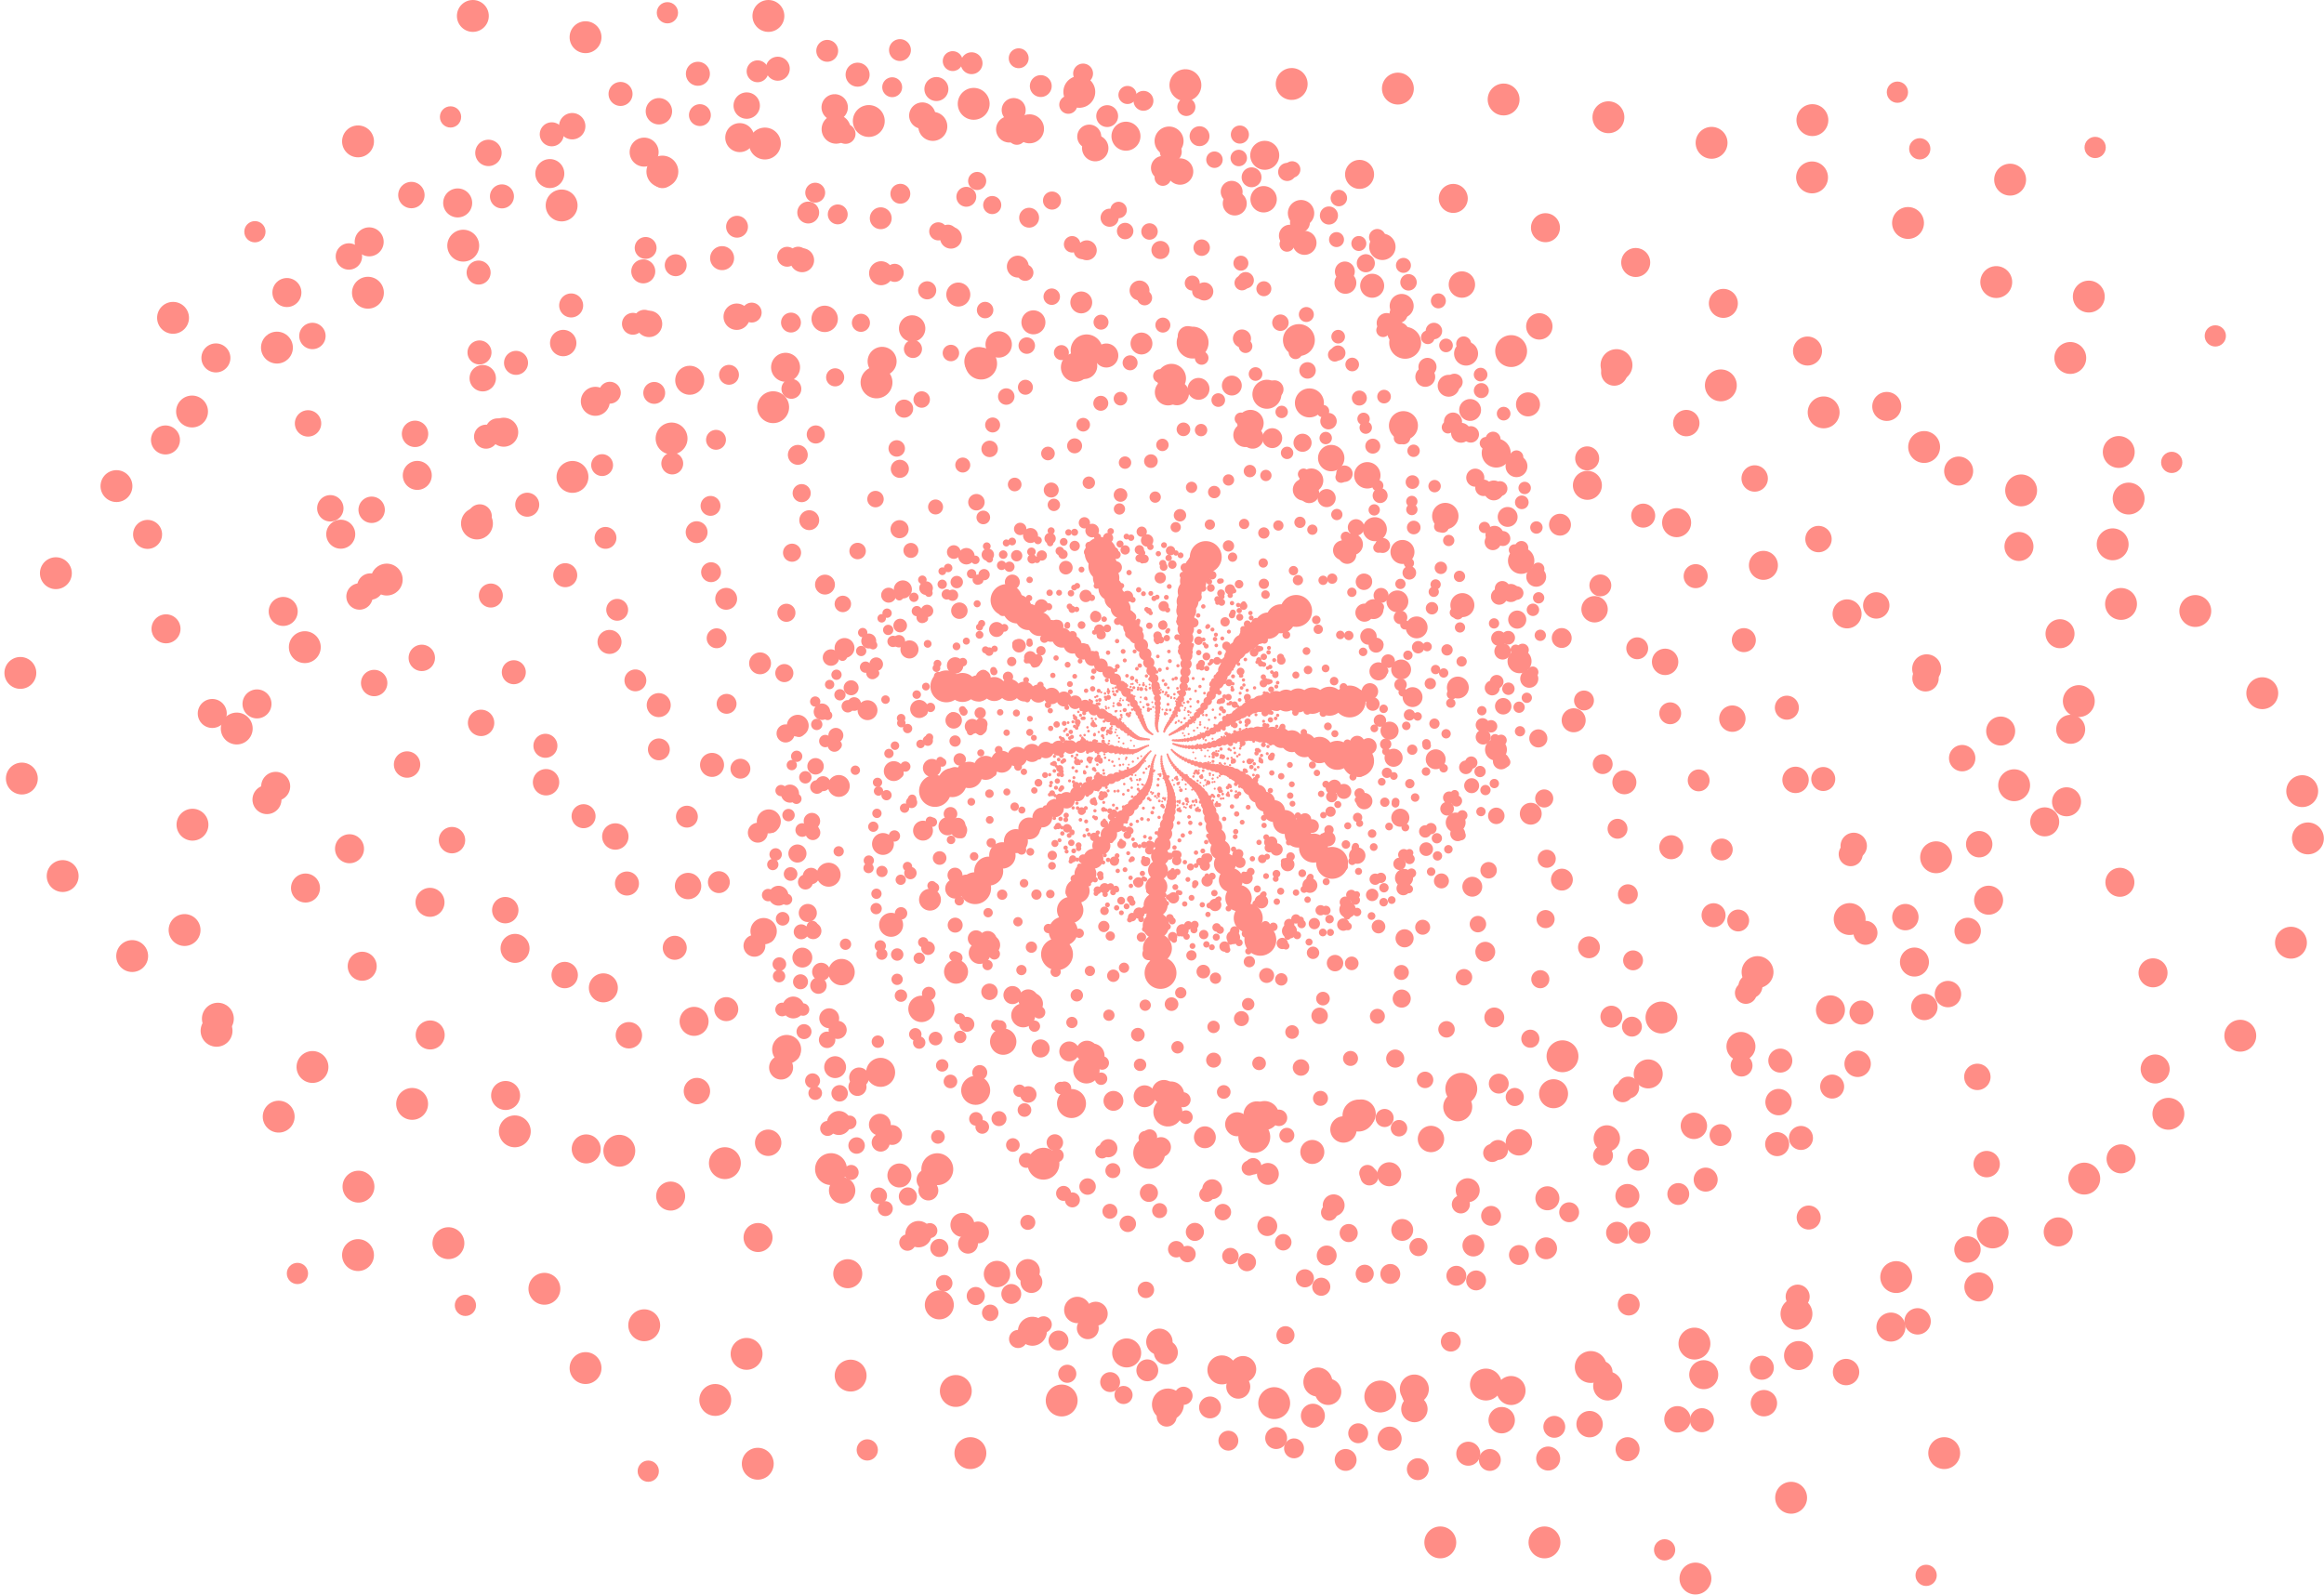
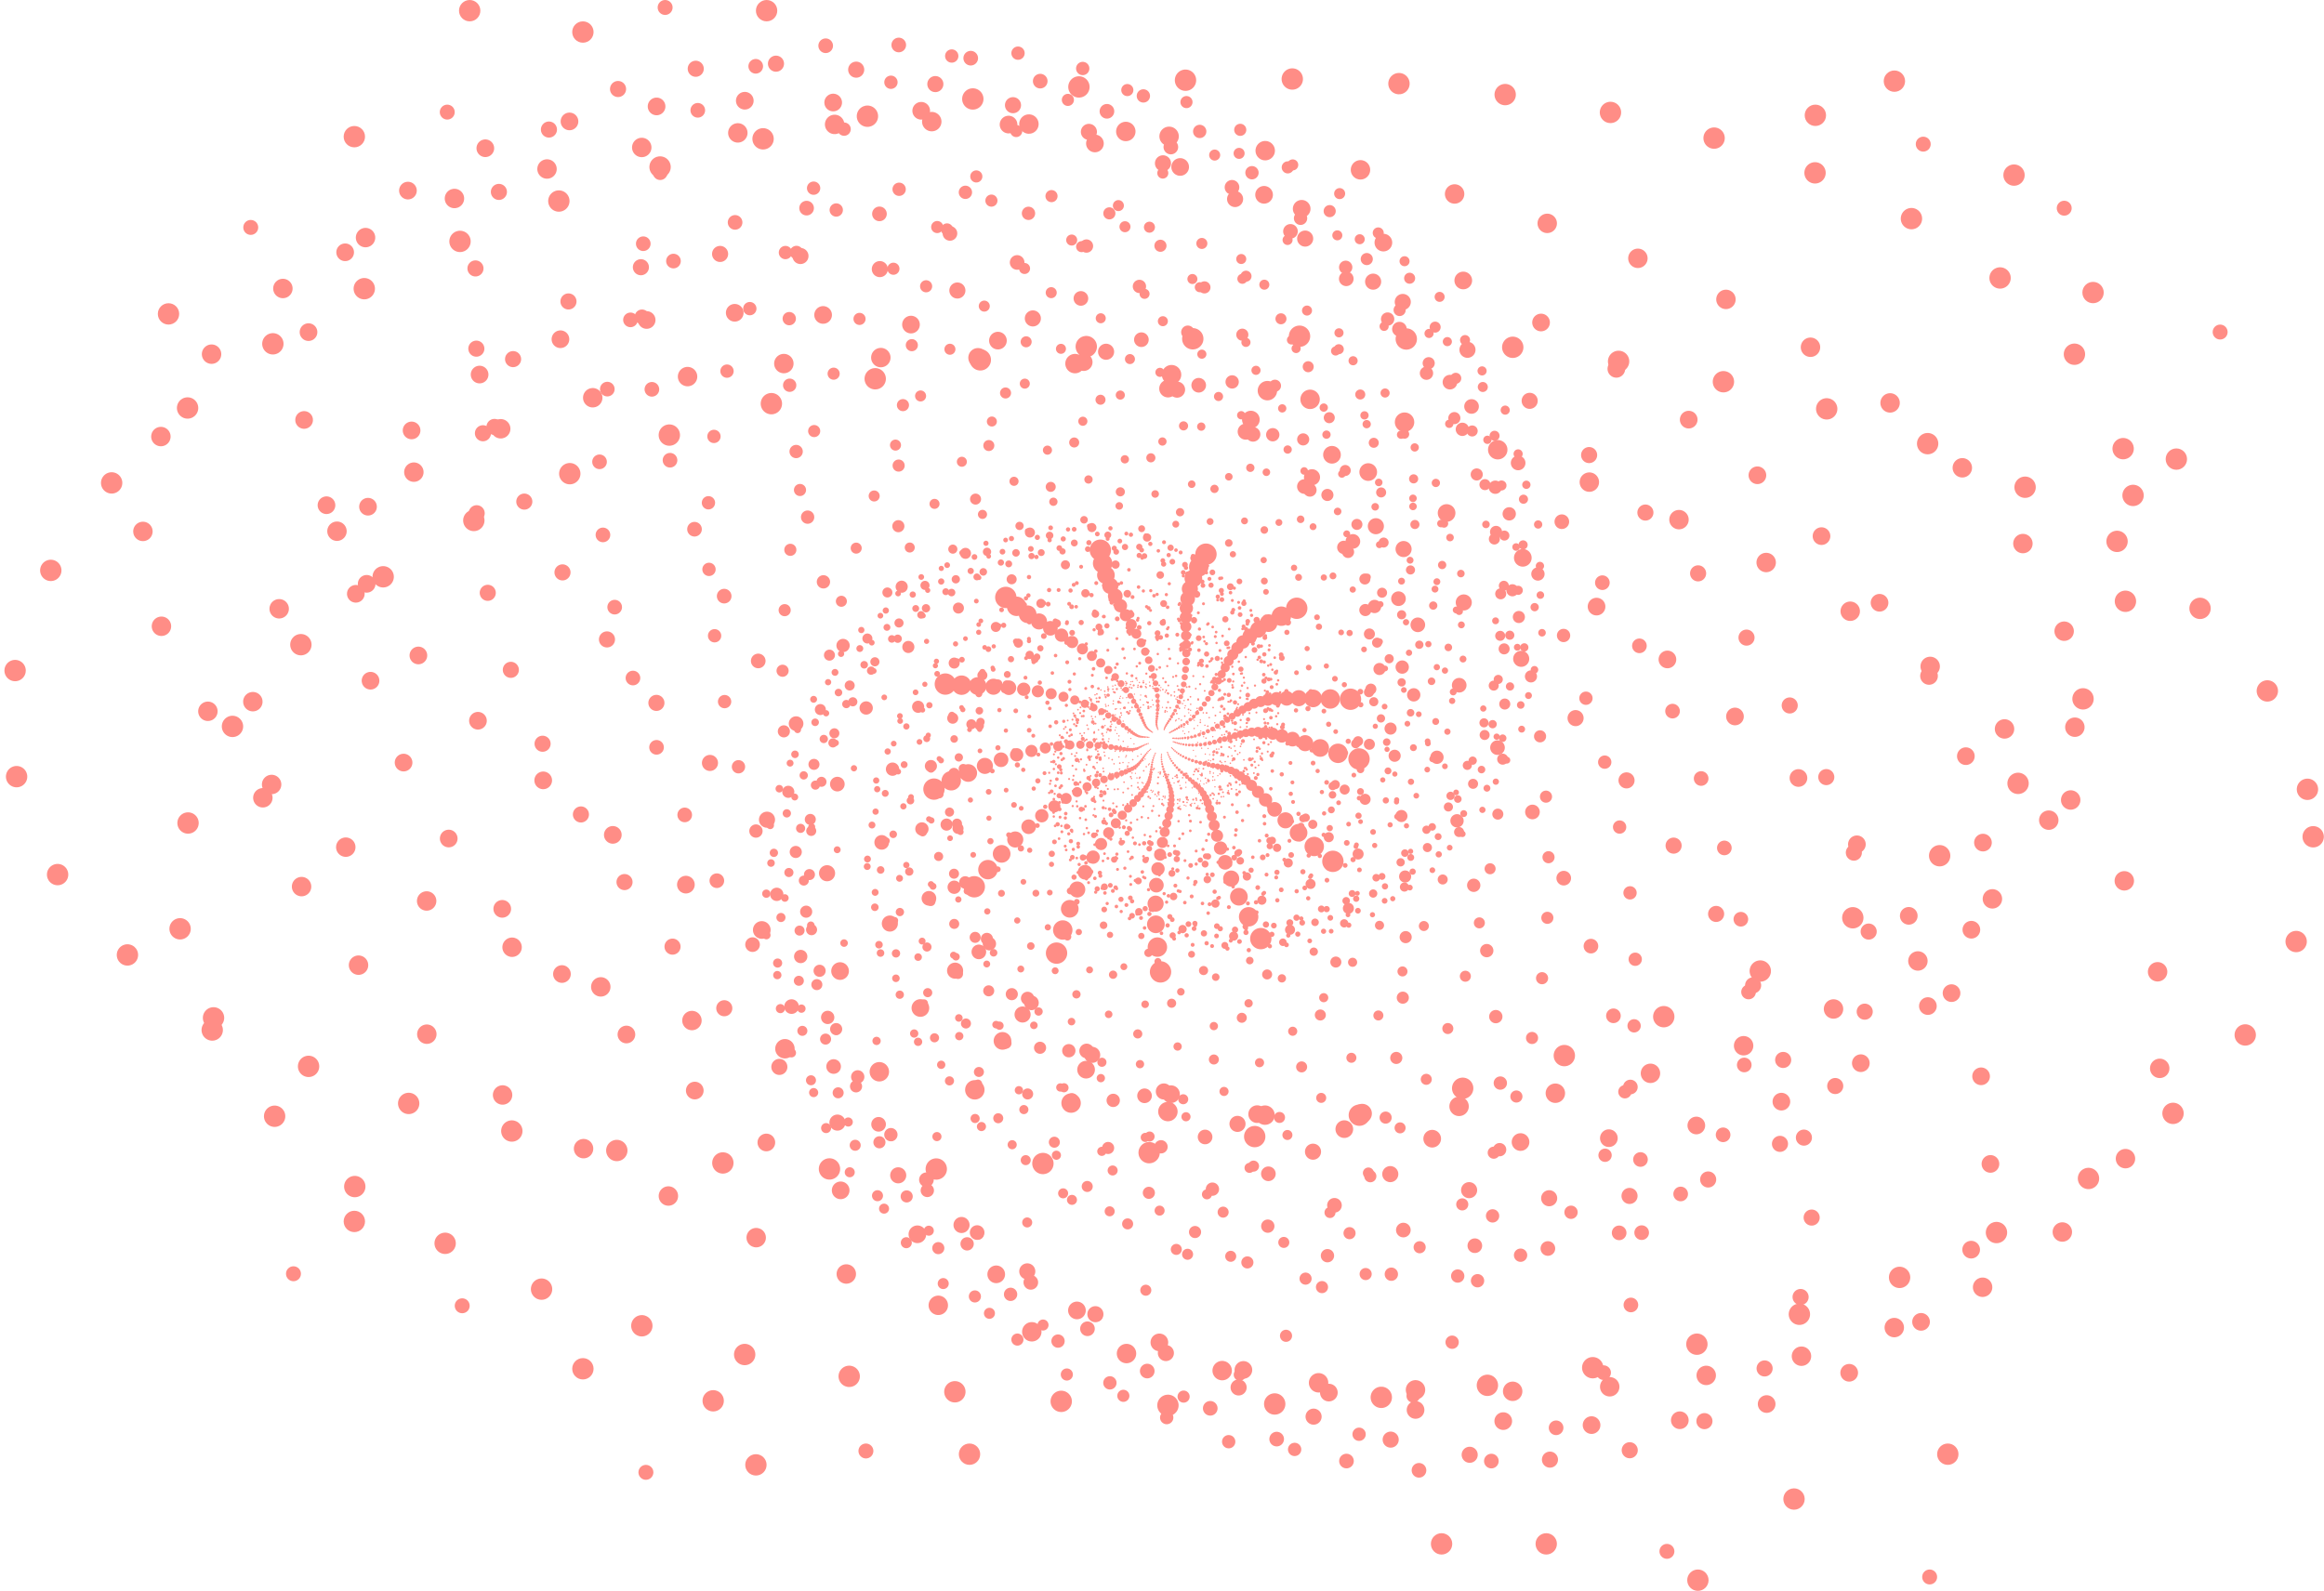
- <svg xmlns="http://www.w3.org/2000/svg" id="Layer_2" viewBox="0 0 1093.01 750">
+ <svg xmlns="http://www.w3.org/2000/svg" id="Layer_2" viewBox="0 0 1088.01 745">
  <defs>
    <style>
      .cls-1 {
        stroke-dasharray: 0 5.2;
-         stroke-width: 1.56px;
+         stroke-width: 1.04px;
      }

      .cls-1, .cls-2, .cls-3, .cls-4, .cls-5, .cls-6, .cls-7, .cls-8, .cls-9, .cls-10, .cls-11, .cls-12, .cls-13, .cls-14, .cls-15, .cls-16, .cls-17, .cls-18, .cls-19, .cls-20, .cls-21, .cls-22, .cls-23, .cls-24, .cls-25, .cls-26, .cls-27, .cls-28, .cls-29, .cls-30, .cls-31 {
        fill: none;
        stroke: #ff8d86;
        stroke-linecap: round;
        stroke-linejoin: round;
      }

      .cls-2 {
+         stroke-dasharray: 0 3.24;
+         stroke-width: .65px;
+       }
+ 
+       .cls-3 {
        stroke-dasharray: 0 25.84;
-         stroke-width: 7.75px;
-       }
- 
-       .cls-3 {
+         stroke-width: 5.17px;
+       }
+ 
+       .cls-4 {
+         stroke-dasharray: 0 8.33;
+         stroke-width: 1.67px;
+       }
+ 
+       .cls-5 {
+         stroke-dasharray: 0 14.67;
+         stroke-width: 2.93px;
+       }
+ 
+       .cls-6 {
+         stroke-dasharray: 0 11.06;
+         stroke-width: 2.21px;
+       }
+ 
+       .cls-7 {
+         stroke-dasharray: 0 10.06;
+         stroke-width: 2.01px;
+       }
+ 
+       .cls-8 {
+         stroke-dasharray: 0 45.5;
+         stroke-width: 9.1px;
+       }
+ 
+       .cls-9 {
+         stroke-dasharray: 0 31.2;
+         stroke-width: 6.24px;
+       }
+ 
+       .cls-10 {
+         stroke-dasharray: 0 2.95;
+         stroke-width: .59px;
+       }
+ 
+       .cls-11 {
+         stroke-dasharray: 0 4.31;
+         stroke-width: .86px;
+       }
+ 
+       .cls-12 {
        stroke-dasharray: 0 7.58;
-         stroke-width: 2.27px;
-       }
- 
-       .cls-4 {
-         stroke-dasharray: 0 23.51;
-         stroke-width: 7.05px;
-       }
- 
-       .cls-5 {
-         stroke-dasharray: 0 31.2;
-         stroke-width: 9.36px;
-       }
- 
-       .cls-6 {
-         stroke-dasharray: 0 45.5;
-         stroke-width: 13.65px;
-       }
- 
-       .cls-7 {
-         stroke-dasharray: 0 2.95;
-         stroke-width: .89px;
-       }
- 
-       .cls-8 {
-         stroke-dasharray: 0 14.67;
-         stroke-width: 4.4px;
-       }
- 
-       .cls-9 {
+         stroke-width: 1.52px;
+       }
+ 
+       .cls-13 {
        stroke-dasharray: 0 19.47;
-         stroke-width: 5.84px;
-       }
- 
-       .cls-10 {
+         stroke-width: 3.89px;
+       }
+ 
+       .cls-14 {
+         stroke-dasharray: 0 12.15;
+         stroke-width: 2.43px;
+       }
+ 
+       .cls-15 {
+         stroke-dasharray: 0 50;
+         stroke-width: 10px;
+       }
+ 
+       .cls-16 {
+         stroke-dasharray: 0 6.9;
+         stroke-width: 1.38px;
+       }
+ 
+       .cls-17 {
+         stroke-dasharray: 0 17.72;
+         stroke-width: 3.54px;
+       }
+ 
+       .cls-18 {
+         stroke-dasharray: 0 13.35;
+         stroke-width: 2.67px;
+       }
+ 
+       .cls-19 {
+         stroke-dasharray: 0 28.39;
+         stroke-width: 5.68px;
+       }
+ 
+       .cls-20 {
        stroke-dasharray: 0 6.28;
-         stroke-width: 1.88px;
-       }
- 
-       .cls-11 {
-         stroke-dasharray: 0 50;
-         stroke-width: 15px;
-       }
- 
-       .cls-12 {
-         stroke-dasharray: 0 4.31;
-         stroke-width: 1.29px;
-       }
- 
-       .cls-13 {
-         stroke-dasharray: 0 12.15;
-         stroke-width: 3.65px;
-       }
- 
-       .cls-14 {
-         stroke-dasharray: 0 17.72;
-         stroke-width: 5.32px;
-       }
- 
-       .cls-15 {
-         stroke-dasharray: 0 10.06;
-         stroke-width: 3.02px;
-       }
- 
-       .cls-16 {
-         stroke-dasharray: 0 13.35;
-         stroke-width: 4.01px;
-       }
- 
-       .cls-17 {
-         stroke-dasharray: 0 3.24;
-         stroke-width: .97px;
-       }
- 
-       .cls-18 {
-         stroke-dasharray: 0 28.39;
-         stroke-width: 8.52px;
+         stroke-width: 1.26px;
      }

      .cls-32 {
        fill: #ff8d86;
      }

-       .cls-19 {
+       .cls-21 {
        stroke-dasharray: 0 4.73;
-         stroke-width: 1.42px;
-       }
- 
-       .cls-20 {
-         stroke-dasharray: 0 37.68;
-         stroke-width: 11.3px;
-       }
- 
-       .cls-21 {
-         stroke-dasharray: 0 5.71;
-         stroke-width: 1.71px;
+         stroke-width: .95px;
      }

      .cls-22 {
        stroke-dasharray: 0 21.4;
-         stroke-width: 6.42px;
+         stroke-width: 4.28px;
      }

      .cls-23 {
+         stroke-dasharray: 0 5.71;
+         stroke-width: 1.14px;
+       }
+ 
+       .cls-24 {
+         stroke-dasharray: 0 3.57;
+         stroke-width: .71px;
+       }
+ 
+       .cls-25 {
+         stroke-dasharray: 0 3.92;
+         stroke-width: .78px;
+       }
+ 
+       .cls-26 {
        stroke-dasharray: 0 9.16;
-         stroke-width: 2.75px;
-       }
- 
-       .cls-24 {
-         stroke-dasharray: 0 8.33;
-         stroke-width: 2.5px;
-       }
- 
-       .cls-25 {
-         stroke-dasharray: 0 6.9;
-         stroke-width: 2.07px;
-       }
- 
-       .cls-26 {
-         stroke-dasharray: 0 3.57;
-         stroke-width: 1.07px;
+         stroke-width: 1.83px;
      }

      .cls-27 {
-         stroke-dasharray: 0 3.92;
-         stroke-width: 1.18px;
+         stroke-dasharray: 0 41.4;
+         stroke-width: 8.28px;
      }

      .cls-28 {
-         stroke-dasharray: 0 41.4;
-         stroke-width: 12.42px;
+         stroke-dasharray: 0 23.51;
+         stroke-width: 4.7px;
      }

      .cls-29 {
-         stroke-dasharray: 0 11.06;
-         stroke-width: 3.32px;
+         stroke-dasharray: 0 34.29;
+         stroke-width: 6.86px;
      }

      .cls-30 {
-         stroke-dasharray: 0 34.29;
-         stroke-width: 10.29px;
+         stroke-dasharray: 0 37.68;
+         stroke-width: 7.54px;
      }

      .cls-31 {
        stroke-dasharray: 0 16.12;
-         stroke-width: 4.84px;
+         stroke-width: 3.22px;
      }
    </style>
  </defs>
  <g id="high_good">
    <g>
      <g>
        <g>
-           <ellipse class="cls-7" cx="548.1" cy="346.27" rx="14.76" ry="29.53" transform="translate(-98.08 398.81) rotate(-36.93)" />
-           <ellipse class="cls-7" cx="544.58" cy="353.81" rx="14.76" ry="29.53" transform="translate(-104.71 340.45) rotate(-31.83)" />
-           <circle class="cls-7" cx="545.87" cy="349.86" r="5.91" />
-         </g>
-         <g>
-           <ellipse class="cls-17" cx="547.2" cy="345.59" rx="16.22" ry="32.45" transform="translate(-65.99 552.63) rotate(-50.93)" />
-           <ellipse class="cls-17" cx="545.46" cy="354.58" rx="16.22" ry="32.45" transform="translate(-88.93 498.79) rotate(-45.83)" />
-           <circle class="cls-17" cx="545.79" cy="350.02" r="6.49" />
-         </g>
-         <g>
-           <ellipse class="cls-26" cx="546.07" cy="345.11" rx="17.83" ry="35.66" transform="translate(2.09 693.52) rotate(-64.93)" />
-           <ellipse class="cls-26" cx="546.6" cy="355.16" rx="17.83" ry="35.66" transform="translate(-35.14 649.25) rotate(-59.83)" />
-           <circle class="cls-26" cx="545.74" cy="350.21" r="7.13" />
-         </g>
-         <g>
-           <ellipse class="cls-27" cx="544.73" cy="344.9" rx="19.59" ry="39.18" transform="translate(101.67 813.29) rotate(-78.93)" />
-           <ellipse class="cls-27" cx="547.97" cy="355.47" rx="19.59" ry="39.18" transform="translate(53.98 782.79) rotate(-73.83)" />
-           <circle class="cls-27" cx="545.74" cy="350.43" r="7.84" />
-         </g>
-         <g>
-           <ellipse class="cls-12" cx="543.25" cy="345.04" rx="43.06" ry="21.53" transform="translate(-16.94 28.24) rotate(-2.93)" />
-           <ellipse class="cls-12" cx="549.51" cy="355.44" rx="21.53" ry="43.06" transform="translate(173.54 891.12) rotate(-87.83)" />
-           <circle class="cls-12" cx="545.79" cy="350.66" r="8.61" />
-         </g>
-         <g>
-           <ellipse class="cls-19" cx="541.71" cy="345.57" rx="47.32" ry="23.66" transform="translate(-77.16 172.74) rotate(-16.93)" />
-           <ellipse class="cls-19" cx="551.15" cy="355" rx="47.32" ry="23.66" transform="translate(-61.08 120.56) rotate(-11.83)" />
-           <circle class="cls-19" cx="545.91" cy="350.89" r="9.46" />
-         </g>
-         <g>
-           <ellipse class="cls-1" cx="540.21" cy="346.55" rx="52" ry="26" transform="translate(-101.3 326.96) rotate(-30.93)" />
-           <ellipse class="cls-1" cx="552.78" cy="354.1" rx="52" ry="26" transform="translate(-99.06 276.25) rotate(-25.83)" />
-           <circle class="cls-1" cx="546.1" cy="351.11" r="10.4" />
-         </g>
-         <g>
-           <ellipse class="cls-21" cx="538.87" cy="347.99" rx="57.14" ry="28.57" transform="translate(-88.4 482.21) rotate(-44.93)" />
-           <ellipse class="cls-21" cx="554.28" cy="352.7" rx="57.14" ry="28.57" transform="translate(-97.28 436.9) rotate(-39.83)" />
-           <circle class="cls-21" cx="546.36" cy="351.29" r="11.43" />
-         </g>
-         <g>
-           <ellipse class="cls-10" cx="537.82" cy="349.89" rx="62.79" ry="31.39" transform="translate(-39.43 629.99) rotate(-58.93)" />
-           <ellipse class="cls-10" cx="555.5" cy="350.81" rx="62.79" ry="31.39" transform="translate(-55.53 592.24) rotate(-53.83)" />
-           <circle class="cls-10" cx="546.69" cy="351.41" r="12.56" />
-         </g>
-         <g>
-           <ellipse class="cls-25" cx="537.21" cy="352.19" rx="69" ry="34.5" transform="translate(42.85 762.36) rotate(-72.93)" />
-           <ellipse class="cls-25" cx="556.31" cy="348.47" rx="69" ry="34.5" transform="translate(23.69 732.17) rotate(-67.83)" />
-           <circle class="cls-25" cx="547.07" cy="351.45" r="13.8" />
-         </g>
-         <g>
-           <ellipse class="cls-3" cx="537.16" cy="354.81" rx="75.82" ry="37.91" transform="translate(154.11 872.21) rotate(-86.93)" />
-           <ellipse class="cls-3" cx="556.54" cy="345.76" rx="75.82" ry="37.91" transform="translate(135.22 847.54) rotate(-81.83)" />
-           <circle class="cls-3" cx="547.48" cy="351.4" r="15.16" />
-         </g>
-         <g>
-           <ellipse class="cls-24" cx="537.82" cy="357.61" rx="41.66" ry="83.32" transform="translate(-58.06 108.48) rotate(-10.93)" />
-           <ellipse class="cls-24" cx="556.07" cy="342.81" rx="41.66" ry="83.32" transform="translate(-31.96 58.28) rotate(-5.83)" />
-           <circle class="cls-24" cx="547.91" cy="351.23" r="16.66" />
-         </g>
-         <g>
-           <ellipse class="cls-23" cx="539.25" cy="360.42" rx="45.78" ry="91.56" transform="translate(-101.68 260.9) rotate(-24.93)" />
-           <ellipse class="cls-23" cx="554.79" cy="339.79" rx="45.78" ry="91.56" transform="translate(-82.38 208.38) rotate(-19.83)" />
-           <circle class="cls-23" cx="548.32" cy="350.94" r="18.31" />
-         </g>
-         <g>
-           <ellipse class="cls-15" cx="541.54" cy="363.04" rx="50.31" ry="100.62" transform="translate(-107.85 420.93) rotate(-38.93)" />
-           <ellipse class="cls-15" cx="552.61" cy="336.91" rx="50.31" ry="100.62" transform="translate(-94.01 364.73) rotate(-33.83)" />
-           <circle class="cls-15" cx="548.68" cy="350.51" r="20.12" />
-         </g>
-         <g>
-           <ellipse class="cls-29" cx="544.67" cy="365.22" rx="55.28" ry="110.57" transform="translate(-75.06 579.67) rotate(-52.93)" />
-           <ellipse class="cls-29" cx="549.53" cy="334.42" rx="55.28" ry="110.57" transform="translate(-67.24 517.23) rotate(-47.83)" />
-           <circle class="cls-29" cx="548.95" cy="349.97" r="22.11" />
-         </g>
-         <g>
-           <ellipse class="cls-13" cx="548.58" cy="366.72" rx="60.75" ry="121.5" transform="translate(-3.76 727.74) rotate(-66.93)" />
-           <ellipse class="cls-13" cx="545.58" cy="332.58" rx="60.75" ry="121.5" transform="translate(-5.15 656.56) rotate(-61.83)" />
-           <circle class="cls-13" cx="549.1" cy="349.31" r="24.3" />
-         </g>
-         <g>
-           <ellipse class="cls-16" cx="553.16" cy="367.27" rx="66.76" ry="133.52" transform="translate(103.29 855.63) rotate(-80.93)" />
-           <ellipse class="cls-16" cx="540.88" cy="331.67" rx="66.76" ry="133.52" transform="translate(86.91 774.92) rotate(-75.83)" />
-           <circle class="cls-16" cx="549.08" cy="348.58" r="26.7" />
-         </g>
-         <g>
-           <ellipse class="cls-8" cx="558.18" cy="366.65" rx="146.73" ry="73.36" transform="translate(-29.45 49.34) rotate(-4.93)" />
-           <ellipse class="cls-8" cx="535.63" cy="331.95" rx="73.36" ry="146.73" transform="translate(202.11 866.61) rotate(-89.83)" />
-           <circle class="cls-8" cx="548.87" cy="347.8" r="29.35" />
-         </g>
-         <g>
-           <ellipse class="cls-31" cx="563.37" cy="364.64" rx="161.24" ry="80.62" transform="translate(-87.83 202.5) rotate(-18.93)" />
-           <ellipse class="cls-31" cx="530.1" cy="333.64" rx="161.24" ry="80.62" transform="translate(-64.4 136.42) rotate(-13.83)" />
-           <circle class="cls-31" cx="548.43" cy="347.02" r="32.25" />
-         </g>
-         <g>
-           <ellipse class="cls-14" cx="568.37" cy="361.13" rx="177.18" ry="88.59" transform="translate(-105 367.02) rotate(-32.93)" />
-           <ellipse class="cls-14" cx="524.66" cy="336.92" rx="177.18" ry="88.59" transform="translate(-96.61 283.93) rotate(-27.83)" />
-           <circle class="cls-14" cx="547.76" cy="346.31" r="35.44" />
-         </g>
-         <g>
-           <ellipse class="cls-9" cx="572.77" cy="356.05" rx="194.71" ry="97.35" transform="translate(-78.47 531.35) rotate(-46.93)" />
-           <ellipse class="cls-9" cx="519.73" cy="341.86" rx="194.71" ry="97.35" transform="translate(-95.53 433.78) rotate(-41.83)" />
-           <circle class="cls-9" cx="546.85" cy="345.73" r="38.94" />
-         </g>
-         <g>
-           <ellipse class="cls-22" cx="576.12" cy="349.47" rx="213.96" ry="106.98" transform="translate(-9.24 683.23) rotate(-60.93)" />
-           <ellipse class="cls-22" cx="515.78" cy="348.44" rx="213.96" ry="106.98" transform="translate(-62.19 579.51) rotate(-55.83)" />
-           <circle class="cls-22" cx="545.73" cy="345.36" r="42.79" />
-         </g>
-         <g>
-           <ellipse class="cls-4" cx="577.93" cy="341.56" rx="235.13" ry="117.56" transform="translate(97.87 810.82) rotate(-74.93)" />
-           <ellipse class="cls-4" cx="513.32" cy="356.5" rx="235.13" ry="117.56" transform="translate(1.7 715.44) rotate(-69.83)" />
-           <circle class="cls-4" cx="544.44" cy="345.25" r="47.03" />
-         </g>
-         <g>
-           <ellipse class="cls-2" cx="577.76" cy="332.65" rx="258.38" ry="129.19" transform="translate(234.4 904.1) rotate(-88.93)" />
-           <ellipse class="cls-2" cx="512.84" cy="365.75" rx="258.38" ry="129.19" transform="translate(94.11 836.33) rotate(-83.83)" />
-           <circle class="cls-2" cx="543.03" cy="345.49" r="51.68" />
-         </g>
-         <g>
-           <ellipse class="cls-18" cx="575.21" cy="323.19" rx="141.97" ry="283.93" transform="translate(-57.74 136.92) rotate(-12.93)" />
-           <ellipse class="cls-18" cx="514.79" cy="375.74" rx="141.97" ry="283.93" transform="translate(-46.4 73.66) rotate(-7.83)" />
-           <circle class="cls-18" cx="541.59" cy="346.11" r="56.79" />
-         </g>
-         <g>
-           <ellipse class="cls-5" cx="569.97" cy="313.78" rx="156.01" ry="312.02" transform="translate(-80.3 292.19) rotate(-26.93)" />
-           <ellipse class="cls-5" cx="519.53" cy="385.88" rx="156.01" ry="312.02" transform="translate(-106.24 220.89) rotate(-21.83)" />
-           <circle class="cls-5" cx="540.22" cy="347.16" r="62.4" />
-         </g>
-         <g>
-           <ellipse class="cls-30" cx="561.89" cy="305.14" rx="171.44" ry="342.87" transform="translate(-62.53 442.73) rotate(-40.93)" />
-           <ellipse class="cls-30" cx="527.27" cy="395.43" rx="171.44" ry="342.87" transform="translate(-131.69 383.52) rotate(-35.83)" />
-           <circle class="cls-30" cx="539.04" cy="348.64" r="68.57" />
-         </g>
-         <g>
-           <ellipse class="cls-20" cx="550.97" cy="298.07" rx="188.39" ry="376.79" transform="translate(-9.55 577.77) rotate(-54.93)" />
-           <ellipse class="cls-20" cx="538.07" cy="403.55" rx="188.39" ry="376.79" transform="translate(-117.38 554.42) rotate(-49.83)" />
-           <circle class="cls-20" cx="538.18" cy="350.53" r="75.36" />
-         </g>
-         <g>
-           <ellipse class="cls-28" cx="537.46" cy="293.44" rx="207.02" ry="414.05" transform="translate(70.43 689.48) rotate(-68.93)" />
-           <ellipse class="cls-28" cx="551.73" cy="409.34" rx="207.03" ry="414.05" transform="translate(-58.96 724.01) rotate(-63.83)" />
-           <circle class="cls-28" cx="537.76" cy="352.78" r="82.81" />
-         </g>
-         <g>
-           <ellipse class="cls-6" cx="521.81" cy="292.1" rx="227.5" ry="455" transform="translate(167.72 774) rotate(-82.93)" />
-           <ellipse class="cls-6" cx="567.85" cy="411.88" rx="227.5" ry="455" transform="translate(45.54 880.16) rotate(-77.83)" />
-           <circle class="cls-6" cx="537.91" cy="355.28" r="91" />
-         </g>
-         <g>
-           <ellipse class="cls-11" cx="504.78" cy="294.82" rx="500" ry="250" transform="translate(-31.89 63.07) rotate(-6.93)" />
-           <ellipse class="cls-11" cx="585.71" cy="410.3" rx="500" ry="250" transform="translate(-12.82 18.94) rotate(-1.83)" />
-           <circle class="cls-11" cx="538.74" cy="357.92" r="100" />
+           <ellipse class="cls-10" cx="545.6" cy="343.77" rx="14.76" ry="29.53" transform="translate(-97.08 396.8) rotate(-36.93)" />
+           <ellipse class="cls-10" cx="542.08" cy="351.31" rx="14.76" ry="29.53" transform="translate(-103.76 338.76) rotate(-31.83)" />
+           <circle class="cls-10" cx="543.37" cy="347.36" r="5.91" />
+         </g>
+         <g>
+           <ellipse class="cls-2" cx="544.7" cy="343.09" rx="16.22" ry="32.45" transform="translate(-64.97 549.76) rotate(-50.93)" />
+           <ellipse class="cls-2" cx="542.96" cy="352.08" rx="16.22" ry="32.45" transform="translate(-87.9 496.23) rotate(-45.83)" />
+           <circle class="cls-2" cx="543.29" cy="347.52" r="6.49" />
+         </g>
+         <g>
+           <ellipse class="cls-24" cx="543.57" cy="342.61" rx="17.83" ry="35.66" transform="translate(2.92 689.81) rotate(-64.93)" />
+           <ellipse class="cls-24" cx="544.1" cy="352.66" rx="17.83" ry="35.66" transform="translate(-34.22 645.84) rotate(-59.83)" />
+           <circle class="cls-24" cx="543.24" cy="347.71" r="7.13" />
+         </g>
+         <g>
+           <ellipse class="cls-25" cx="542.23" cy="342.4" rx="19.59" ry="39.18" transform="translate(102.1 808.82) rotate(-78.93)" />
+           <ellipse class="cls-25" cx="545.47" cy="352.97" rx="19.59" ry="39.18" transform="translate(54.57 778.58) rotate(-73.83)" />
+           <circle class="cls-25" cx="543.24" cy="347.93" r="7.84" />
+         </g>
+         <g>
+           <ellipse class="cls-11" cx="540.75" cy="342.54" rx="43.06" ry="21.53" transform="translate(-16.81 28.1) rotate(-2.93)" />
+           <ellipse class="cls-11" cx="547.01" cy="352.94" rx="21.53" ry="43.06" transform="translate(173.63 886.22) rotate(-87.83)" />
+           <circle class="cls-11" cx="543.29" cy="348.16" r="8.61" />
+         </g>
+         <g>
+           <ellipse class="cls-21" cx="539.21" cy="343.07" rx="47.32" ry="23.66" transform="translate(-76.54 171.9) rotate(-16.93)" />
+           <ellipse class="cls-21" cx="548.65" cy="352.5" rx="47.32" ry="23.66" transform="translate(-60.62 119.99) rotate(-11.83)" />
+           <circle class="cls-21" cx="543.41" cy="348.39" r="9.46" />
+         </g>
+         <g>
+           <ellipse class="cls-1" cx="537.71" cy="344.05" rx="52" ry="26" transform="translate(-100.37 325.32) rotate(-30.93)" />
+           <ellipse class="cls-1" cx="550.28" cy="351.6" rx="52" ry="26" transform="translate(-98.22 274.92) rotate(-25.83)" />
+           <circle class="cls-1" cx="543.6" cy="348.61" r="10.4" />
+         </g>
+         <g>
+           <ellipse class="cls-23" cx="536.37" cy="345.49" rx="57.14" ry="28.57" transform="translate(-87.36 479.72) rotate(-44.93)" />
+           <ellipse class="cls-23" cx="551.78" cy="350.2" rx="57.14" ry="28.57" transform="translate(-96.26 434.71) rotate(-39.83)" />
+           <circle class="cls-23" cx="543.86" cy="348.79" r="11.43" />
+         </g>
+         <g>
+           <ellipse class="cls-20" cx="535.32" cy="347.39" rx="62.79" ry="31.39" transform="translate(-38.5 626.64) rotate(-58.93)" />
+           <ellipse class="cls-20" cx="553" cy="348.31" rx="62.79" ry="31.39" transform="translate(-54.54 589.19) rotate(-53.83)" />
+           <circle class="cls-20" cx="544.19" cy="348.91" r="12.56" />
+         </g>
+         <g>
+           <ellipse class="cls-16" cx="534.71" cy="349.69" rx="69" ry="34.5" transform="translate(43.47 758.21) rotate(-72.93)" />
+           <ellipse class="cls-16" cx="553.81" cy="345.97" rx="69" ry="34.5" transform="translate(24.45 728.3) rotate(-67.83)" />
+           <circle class="cls-16" cx="544.57" cy="348.95" r="13.8" />
+         </g>
+         <g>
+           <ellipse class="cls-12" cx="534.66" cy="352.31" rx="75.82" ry="37.91" transform="translate(154.24 867.35) rotate(-86.93)" />
+           <ellipse class="cls-12" cx="554.04" cy="343.26" rx="75.82" ry="37.91" transform="translate(135.55 842.92) rotate(-81.83)" />
+           <circle class="cls-12" cx="544.98" cy="348.9" r="15.16" />
+         </g>
+         <g>
+           <ellipse class="cls-4" cx="535.32" cy="355.11" rx="41.66" ry="83.32" transform="translate(-57.63 107.96) rotate(-10.93)" />
+           <ellipse class="cls-4" cx="553.57" cy="340.31" rx="41.66" ry="83.32" transform="translate(-31.72 58.02) rotate(-5.83)" />
+           <circle class="cls-4" cx="545.41" cy="348.73" r="16.66" />
+         </g>
+         <g>
+           <ellipse class="cls-26" cx="536.75" cy="357.92" rx="45.78" ry="91.56" transform="translate(-100.86 259.61) rotate(-24.93)" />
+           <ellipse class="cls-26" cx="552.29" cy="337.29" rx="45.78" ry="91.56" transform="translate(-81.68 207.38) rotate(-19.83)" />
+           <circle class="cls-26" cx="545.82" cy="348.44" r="18.31" />
+         </g>
+         <g>
+           <ellipse class="cls-7" cx="539.04" cy="360.54" rx="50.31" ry="100.62" transform="translate(-106.84 418.8) rotate(-38.93)" />
+           <ellipse class="cls-7" cx="550.11" cy="334.41" rx="50.31" ry="100.62" transform="translate(-93.04 362.91) rotate(-33.83)" />
+           <circle class="cls-7" cx="546.18" cy="348.01" r="20.12" />
+         </g>
+         <g>
+           <ellipse class="cls-6" cx="542.17" cy="362.72" rx="55.28" ry="110.57" transform="translate(-74.06 576.69) rotate(-52.93)" />
+           <ellipse class="cls-6" cx="547.03" cy="331.92" rx="55.28" ry="110.57" transform="translate(-66.2 514.55) rotate(-47.83)" />
+           <circle class="cls-6" cx="546.45" cy="347.47" r="22.11" />
+         </g>
+         <g>
+           <ellipse class="cls-14" cx="546.08" cy="364.22" rx="60.75" ry="121.5" transform="translate(-2.98 723.92) rotate(-66.93)" />
+           <ellipse class="cls-14" cx="543.08" cy="330.08" rx="60.75" ry="121.5" transform="translate(-4.27 653.03) rotate(-61.83)" />
+           <circle class="cls-14" cx="546.6" cy="346.81" r="24.3" />
+         </g>
+         <g>
+           <ellipse class="cls-18" cx="550.66" cy="364.77" rx="66.76" ry="133.52" transform="translate(103.65 851.05) rotate(-80.93)" />
+           <ellipse class="cls-18" cx="538.38" cy="329.17" rx="66.76" ry="133.52" transform="translate(87.45 770.61) rotate(-75.83)" />
+           <circle class="cls-18" cx="546.58" cy="346.08" r="26.7" />
+         </g>
+         <g>
+           <ellipse class="cls-5" cx="555.68" cy="364.15" rx="146.73" ry="73.36" transform="translate(-29.25 49.12) rotate(-4.93)" />
+           <ellipse class="cls-5" cx="533.13" cy="329.45" rx="73.36" ry="146.73" transform="translate(202.12 861.61) rotate(-89.83)" />
+           <circle class="cls-5" cx="546.37" cy="345.3" r="29.35" />
+         </g>
+         <g>
+           <ellipse class="cls-31" cx="560.87" cy="362.14" rx="161.24" ry="80.62" transform="translate(-87.15 201.56) rotate(-18.93)" />
+           <ellipse class="cls-31" cx="527.6" cy="331.14" rx="161.24" ry="80.62" transform="translate(-63.87 135.75) rotate(-13.83)" />
+           <circle class="cls-31" cx="545.93" cy="344.52" r="32.25" />
+         </g>
+         <g>
+           <ellipse class="cls-17" cx="565.87" cy="358.63" rx="177.18" ry="88.59" transform="translate(-104.04 365.25) rotate(-32.93)" />
+           <ellipse class="cls-17" cx="522.16" cy="334.42" rx="177.18" ry="88.59" transform="translate(-95.73 282.48) rotate(-27.83)" />
+           <circle class="cls-17" cx="545.26" cy="343.81" r="35.44" />
+         </g>
+         <g>
+           <ellipse class="cls-13" cx="570.27" cy="353.55" rx="194.71" ry="97.35" transform="translate(-77.43 528.73) rotate(-46.93)" />
+           <ellipse class="cls-13" cx="517.23" cy="339.36" rx="194.71" ry="97.35" transform="translate(-94.5 431.47) rotate(-41.83)" />
+           <circle class="cls-13" cx="544.35" cy="343.23" r="38.94" />
+         </g>
+         <g>
+           <ellipse class="cls-22" cx="573.62" cy="346.97" rx="213.96" ry="106.98" transform="translate(-8.34 679.76) rotate(-60.93)" />
+           <ellipse class="cls-22" cx="513.28" cy="345.94" rx="213.96" ry="106.98" transform="translate(-61.21 576.34) rotate(-55.83)" />
+           <circle class="cls-22" cx="543.23" cy="342.86" r="42.79" />
+         </g>
+         <g>
+           <ellipse class="cls-28" cx="575.43" cy="339.06" rx="235.13" ry="117.56" transform="translate(98.43 806.56) rotate(-74.93)" />
+           <ellipse class="cls-28" cx="510.82" cy="354" rx="235.13" ry="117.56" transform="translate(2.41 711.46) rotate(-69.83)" />
+           <circle class="cls-28" cx="541.94" cy="342.75" r="47.03" />
+         </g>
+         <g>
+           <ellipse class="cls-3" cx="575.26" cy="330.15" rx="258.38" ry="129.19" transform="translate(234.44 899.15) rotate(-88.93)" />
+           <ellipse class="cls-3" cx="510.34" cy="363.25" rx="258.38" ry="129.19" transform="translate(94.36 831.62) rotate(-83.83)" />
+           <circle class="cls-3" cx="540.53" cy="342.99" r="51.68" />
+         </g>
+         <g>
+           <ellipse class="cls-19" cx="572.71" cy="320.69" rx="141.97" ry="283.93" transform="translate(-57.24 136.3) rotate(-12.93)" />
+           <ellipse class="cls-19" cx="512.29" cy="373.24" rx="141.97" ry="283.93" transform="translate(-46.09 73.3) rotate(-7.83)" />
+           <circle class="cls-19" cx="539.09" cy="343.61" r="56.79" />
+         </g>
+         <g>
+           <ellipse class="cls-9" cx="567.47" cy="311.28" rx="156.01" ry="312.02" transform="translate(-79.44 290.78) rotate(-26.93)" />
+           <ellipse class="cls-9" cx="517.03" cy="383.38" rx="156.01" ry="312.02" transform="translate(-105.49 219.78) rotate(-21.83)" />
+           <circle class="cls-9" cx="537.72" cy="344.66" r="62.4" />
+         </g>
+         <g>
+           <ellipse class="cls-29" cx="559.39" cy="302.64" rx="171.44" ry="342.87" transform="translate(-61.5 440.49) rotate(-40.93)" />
+           <ellipse class="cls-29" cx="524.77" cy="392.93" rx="171.44" ry="342.87" transform="translate(-130.7 381.58) rotate(-35.83)" />
+           <circle class="cls-29" cx="536.54" cy="346.14" r="68.57" />
+         </g>
+         <g>
+           <ellipse class="cls-30" cx="548.47" cy="295.57" rx="188.39" ry="376.79" transform="translate(-8.57 574.66) rotate(-54.93)" />
+           <ellipse class="cls-30" cx="535.57" cy="401.05" rx="188.39" ry="376.79" transform="translate(-116.35 551.62) rotate(-49.83)" />
+           <circle class="cls-30" cx="535.68" cy="348.03" r="75.36" />
+         </g>
+         <g>
+           <ellipse class="cls-27" cx="534.96" cy="290.94" rx="207.02" ry="414.05" transform="translate(71.16 685.55) rotate(-68.93)" />
+           <ellipse class="cls-27" cx="549.23" cy="406.84" rx="207.03" ry="414.05" transform="translate(-58.12 720.37) rotate(-63.83)" />
+           <circle class="cls-27" cx="535.26" cy="350.28" r="82.81" />
+         </g>
+         <g>
+           <ellipse class="cls-8" cx="519.31" cy="289.6" rx="227.5" ry="455" transform="translate(168.01 769.33) rotate(-82.93)" />
+           <ellipse class="cls-8" cx="565.35" cy="409.38" rx="227.5" ry="455" transform="translate(46.01 875.74) rotate(-77.83)" />
+           <circle class="cls-8" cx="535.41" cy="352.78" r="91" />
+         </g>
+         <g>
+           <ellipse class="cls-15" cx="502.28" cy="292.32" rx="500" ry="250" transform="translate(-31.61 62.75) rotate(-6.93)" />
+           <ellipse class="cls-15" cx="583.21" cy="407.8" rx="500" ry="250" transform="translate(-12.74 18.86) rotate(-1.83)" />
+           <circle class="cls-15" cx="536.24" cy="355.42" r="100" />
        </g>
      </g>
-       <circle class="cls-32" cx="726.39" cy="725.5" r="7.5" />
-       <circle class="cls-32" cx="797.39" cy="742.5" r="7.5" />
-       <circle class="cls-32" cx="842.39" cy="704.5" r="7.5" />
-       <circle class="cls-32" cx="914.39" cy="683.5" r="7.5" />
-       <circle class="cls-32" cx="677.39" cy="725.5" r="7.5" />
-       <circle class="cls-32" cx="456.39" cy="683.5" r="7.5" />
-       <circle class="cls-32" cx="356.39" cy="688.5" r="7.5" />
-       <circle class="cls-32" cx="336.39" cy="658.5" r="7.5" />
-       <circle class="cls-32" cx="275.39" cy="643.5" r="7.5" />
-       <circle class="cls-32" cx="168.38" cy="590.36" r="7.5" />
-       <circle class="cls-32" cx="852.39" cy="56.5" r="7.5" />
-       <circle class="cls-32" cx="892.38" cy="43.36" r="5" />
-       <circle class="cls-32" cx="982.39" cy="139.5" r="7.5" />
-       <circle class="cls-32" cx="1021.39" cy="217.5" r="5" />
-       <circle class="cls-32" cx="945.39" cy="84.5" r="7.5" />
-       <circle class="cls-32" cx="168.39" cy="66.5" r="7.5" />
-       <circle class="cls-32" cx="222.39" cy="7.5" r="7.5" />
-       <circle class="cls-32" cx="275.39" cy="17.5" r="7.5" />
-       <circle class="cls-32" cx="361.39" cy="7.5" r="7.5" />
-       <circle class="cls-32" cx="81.39" cy="149.5" r="7.5" />
-       <circle class="cls-32" cx="119.89" cy="109" r="5" />
-       <circle class="cls-32" cx="211.89" cy="55" r="5" />
-       <circle class="cls-32" cx="313.89" cy="6" r="5" />
-       <circle class="cls-32" cx="1041.89" cy="158" r="5" />
-       <circle class="cls-32" cx="985.38" cy="69.36" r="5" />
-       <circle class="cls-32" cx="902.89" cy="70" r="5" />
-       <circle class="cls-32" cx="905.89" cy="741" r="5" />
-       <circle class="cls-32" cx="782.89" cy="729" r="5" />
-       <circle class="cls-32" cx="407.89" cy="682" r="5" />
-       <circle class="cls-32" cx="304.89" cy="692" r="5" />
-       <circle class="cls-32" cx="218.89" cy="614" r="5" />
-       <circle class="cls-32" cx="139.89" cy="599" r="5" />
+       <circle class="cls-32" cx="723.89" cy="723" r="5" />
+       <circle class="cls-32" cx="794.89" cy="740" r="5" />
+       <circle class="cls-32" cx="839.89" cy="702" r="5" />
+       <circle class="cls-32" cx="911.89" cy="681" r="5" />
+       <circle class="cls-32" cx="674.89" cy="723" r="5" />
+       <circle class="cls-32" cx="453.89" cy="681" r="5" />
+       <circle class="cls-32" cx="353.89" cy="686" r="5" />
+       <circle class="cls-32" cx="333.89" cy="656" r="5" />
+       <circle class="cls-32" cx="272.89" cy="641" r="5" />
+       <circle class="cls-32" cx="165.89" cy="572" r="5" />
+       <circle class="cls-32" cx="849.89" cy="54" r="5" />
+       <circle class="cls-32" cx="886.89" cy="38" r="5" />
+       <circle class="cls-32" cx="979.89" cy="137" r="5" />
+       <circle class="cls-32" cx="1018.89" cy="215" r="5" />
+       <circle class="cls-32" cx="942.89" cy="82" r="5" />
+       <circle class="cls-32" cx="165.89" cy="64" r="5" />
+       <circle class="cls-32" cx="219.89" cy="5" r="5" />
+       <circle class="cls-32" cx="272.89" cy="15" r="5" />
+       <circle class="cls-32" cx="358.89" cy="5" r="5" />
+       <circle class="cls-32" cx="78.89" cy="147" r="5" />
+       <circle class="cls-32" cx="117.39" cy="106.5" r="3.5" />
+       <circle class="cls-32" cx="209.39" cy="52.5" r="3.5" />
+       <circle class="cls-32" cx="311.39" cy="3.5" r="3.5" />
+       <circle class="cls-32" cx="1039.39" cy="155.5" r="3.5" />
+       <circle class="cls-32" cx="966.39" cy="97.5" r="3.5" />
+       <circle class="cls-32" cx="900.39" cy="67.5" r="3.5" />
+       <circle class="cls-32" cx="903.39" cy="738.5" r="3.5" />
+       <circle class="cls-32" cx="780.39" cy="726.5" r="3.5" />
+       <circle class="cls-32" cx="405.39" cy="679.5" r="3.5" />
+       <circle class="cls-32" cx="302.39" cy="689.5" r="3.5" />
+       <circle class="cls-32" cx="216.39" cy="611.5" r="3.5" />
+       <circle class="cls-32" cx="137.39" cy="596.5" r="3.5" />
    </g>
  </g>
</svg>
